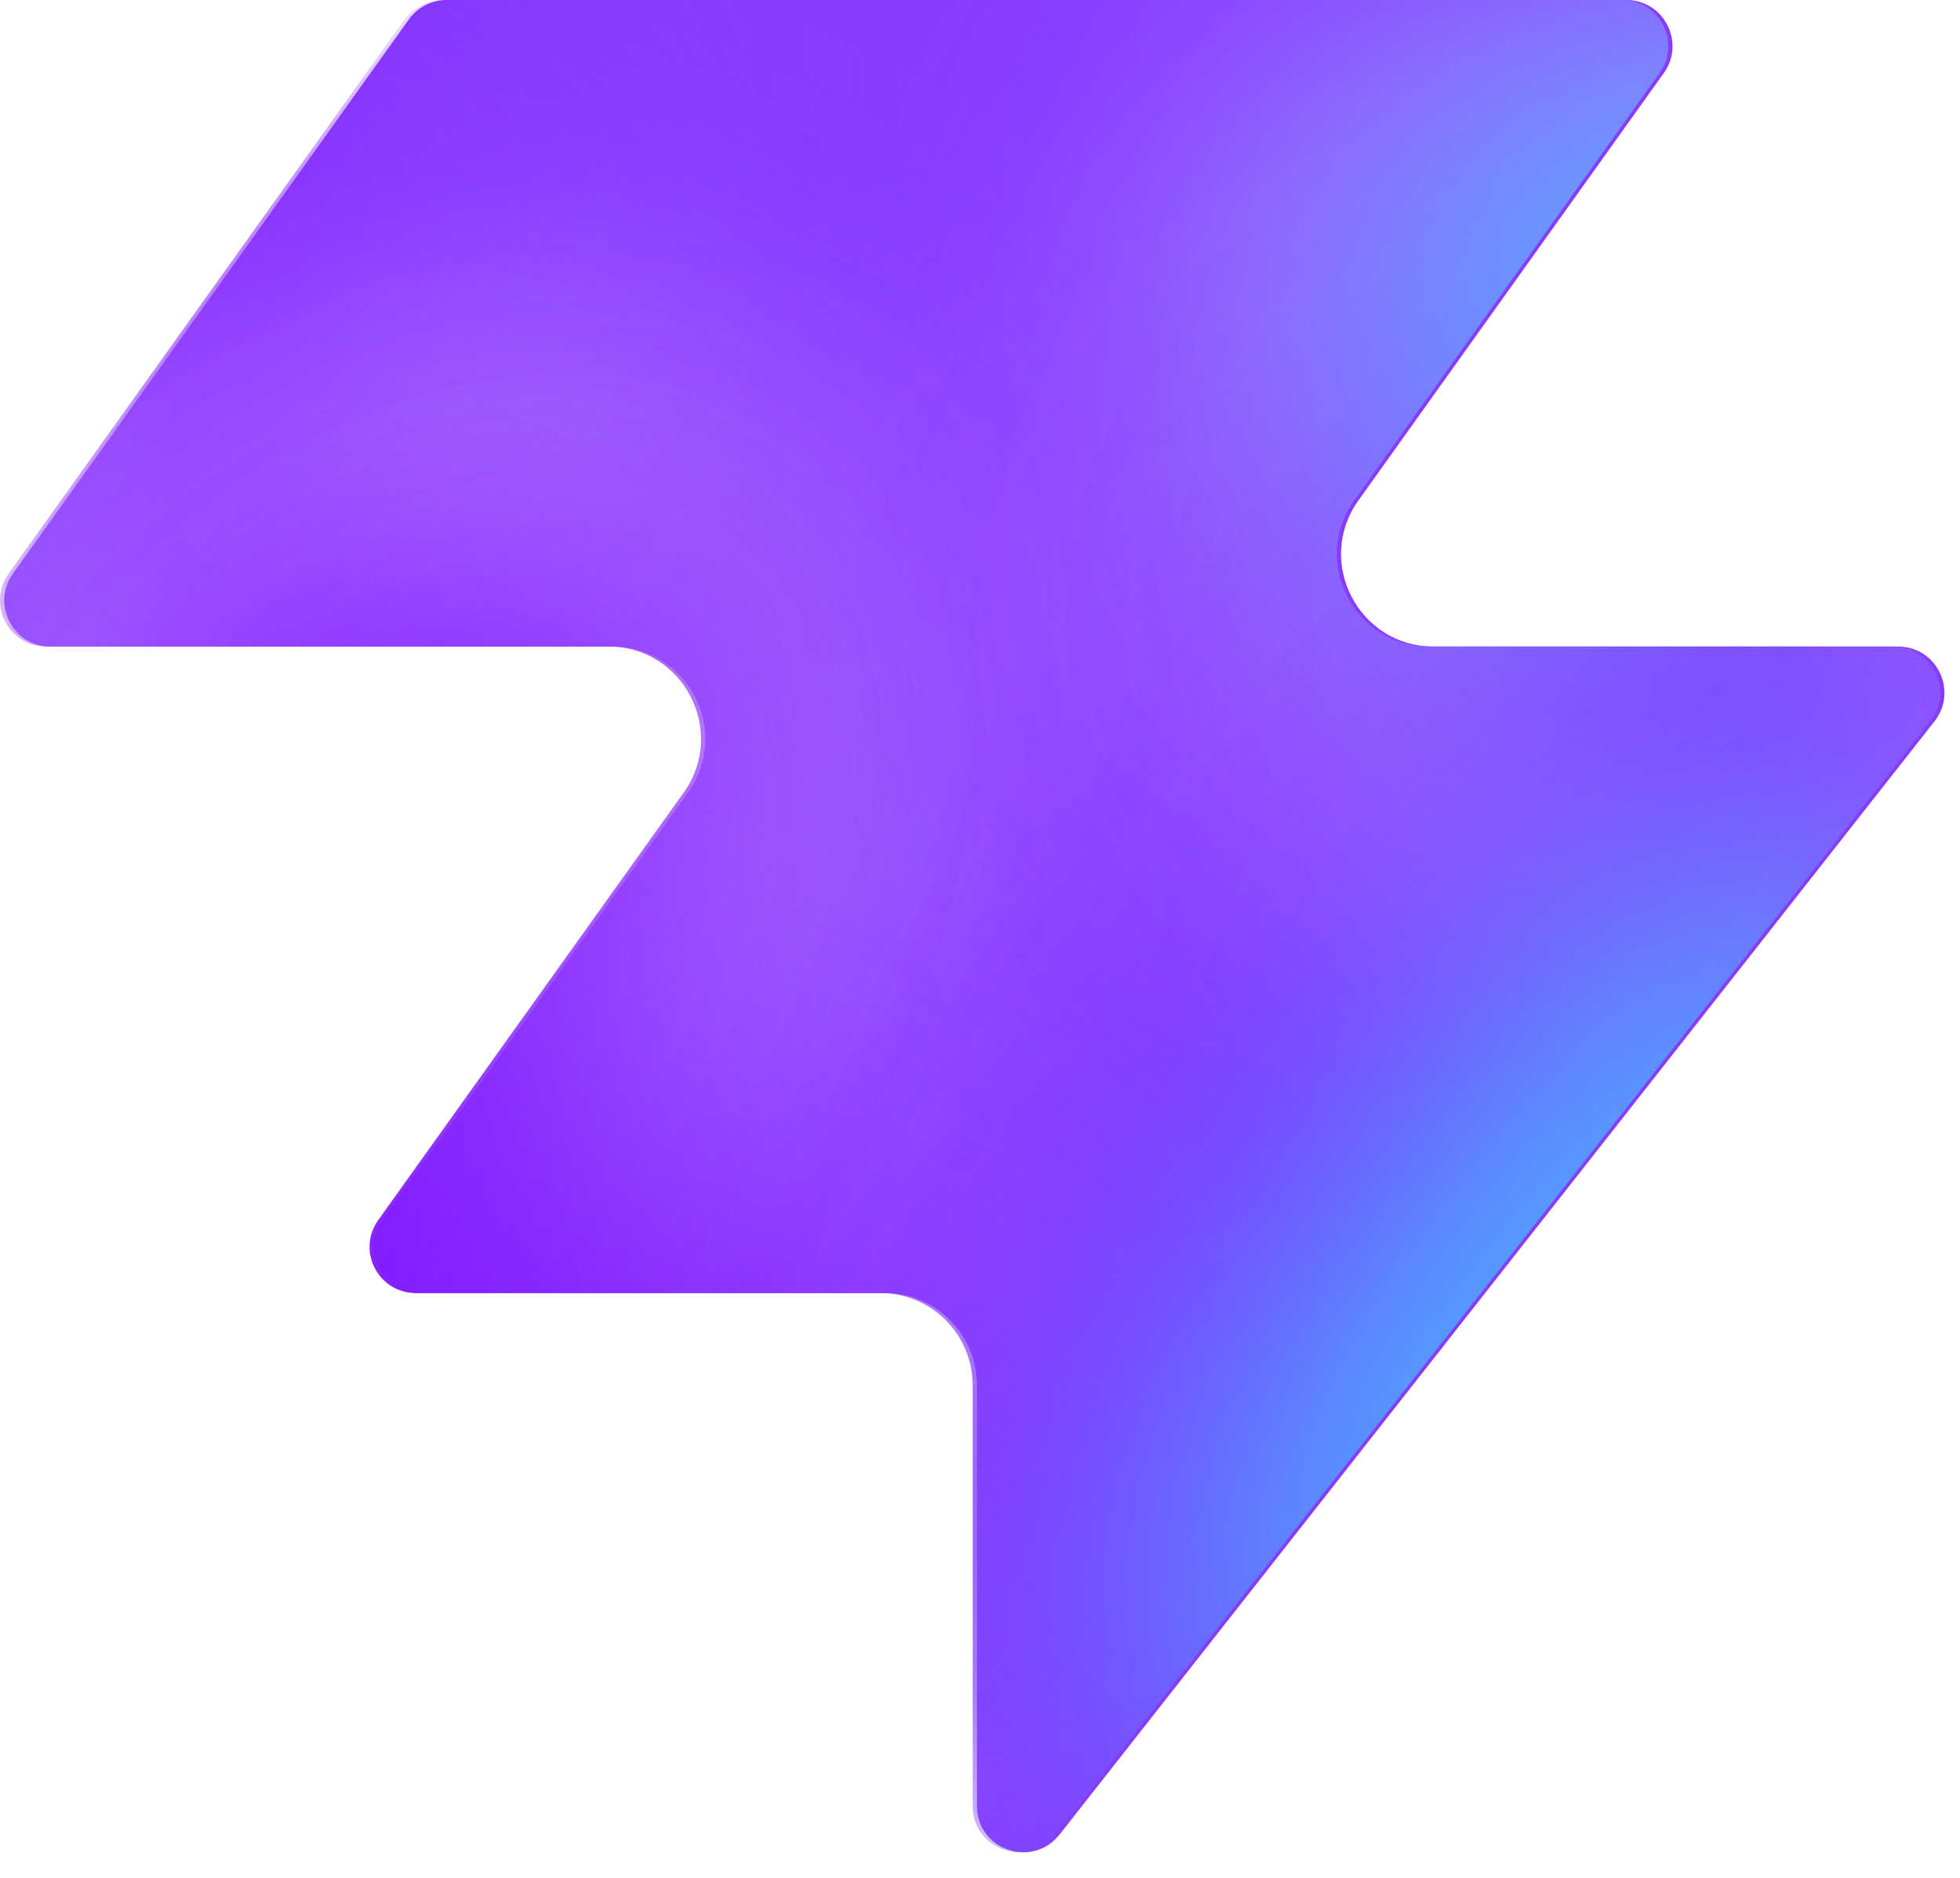
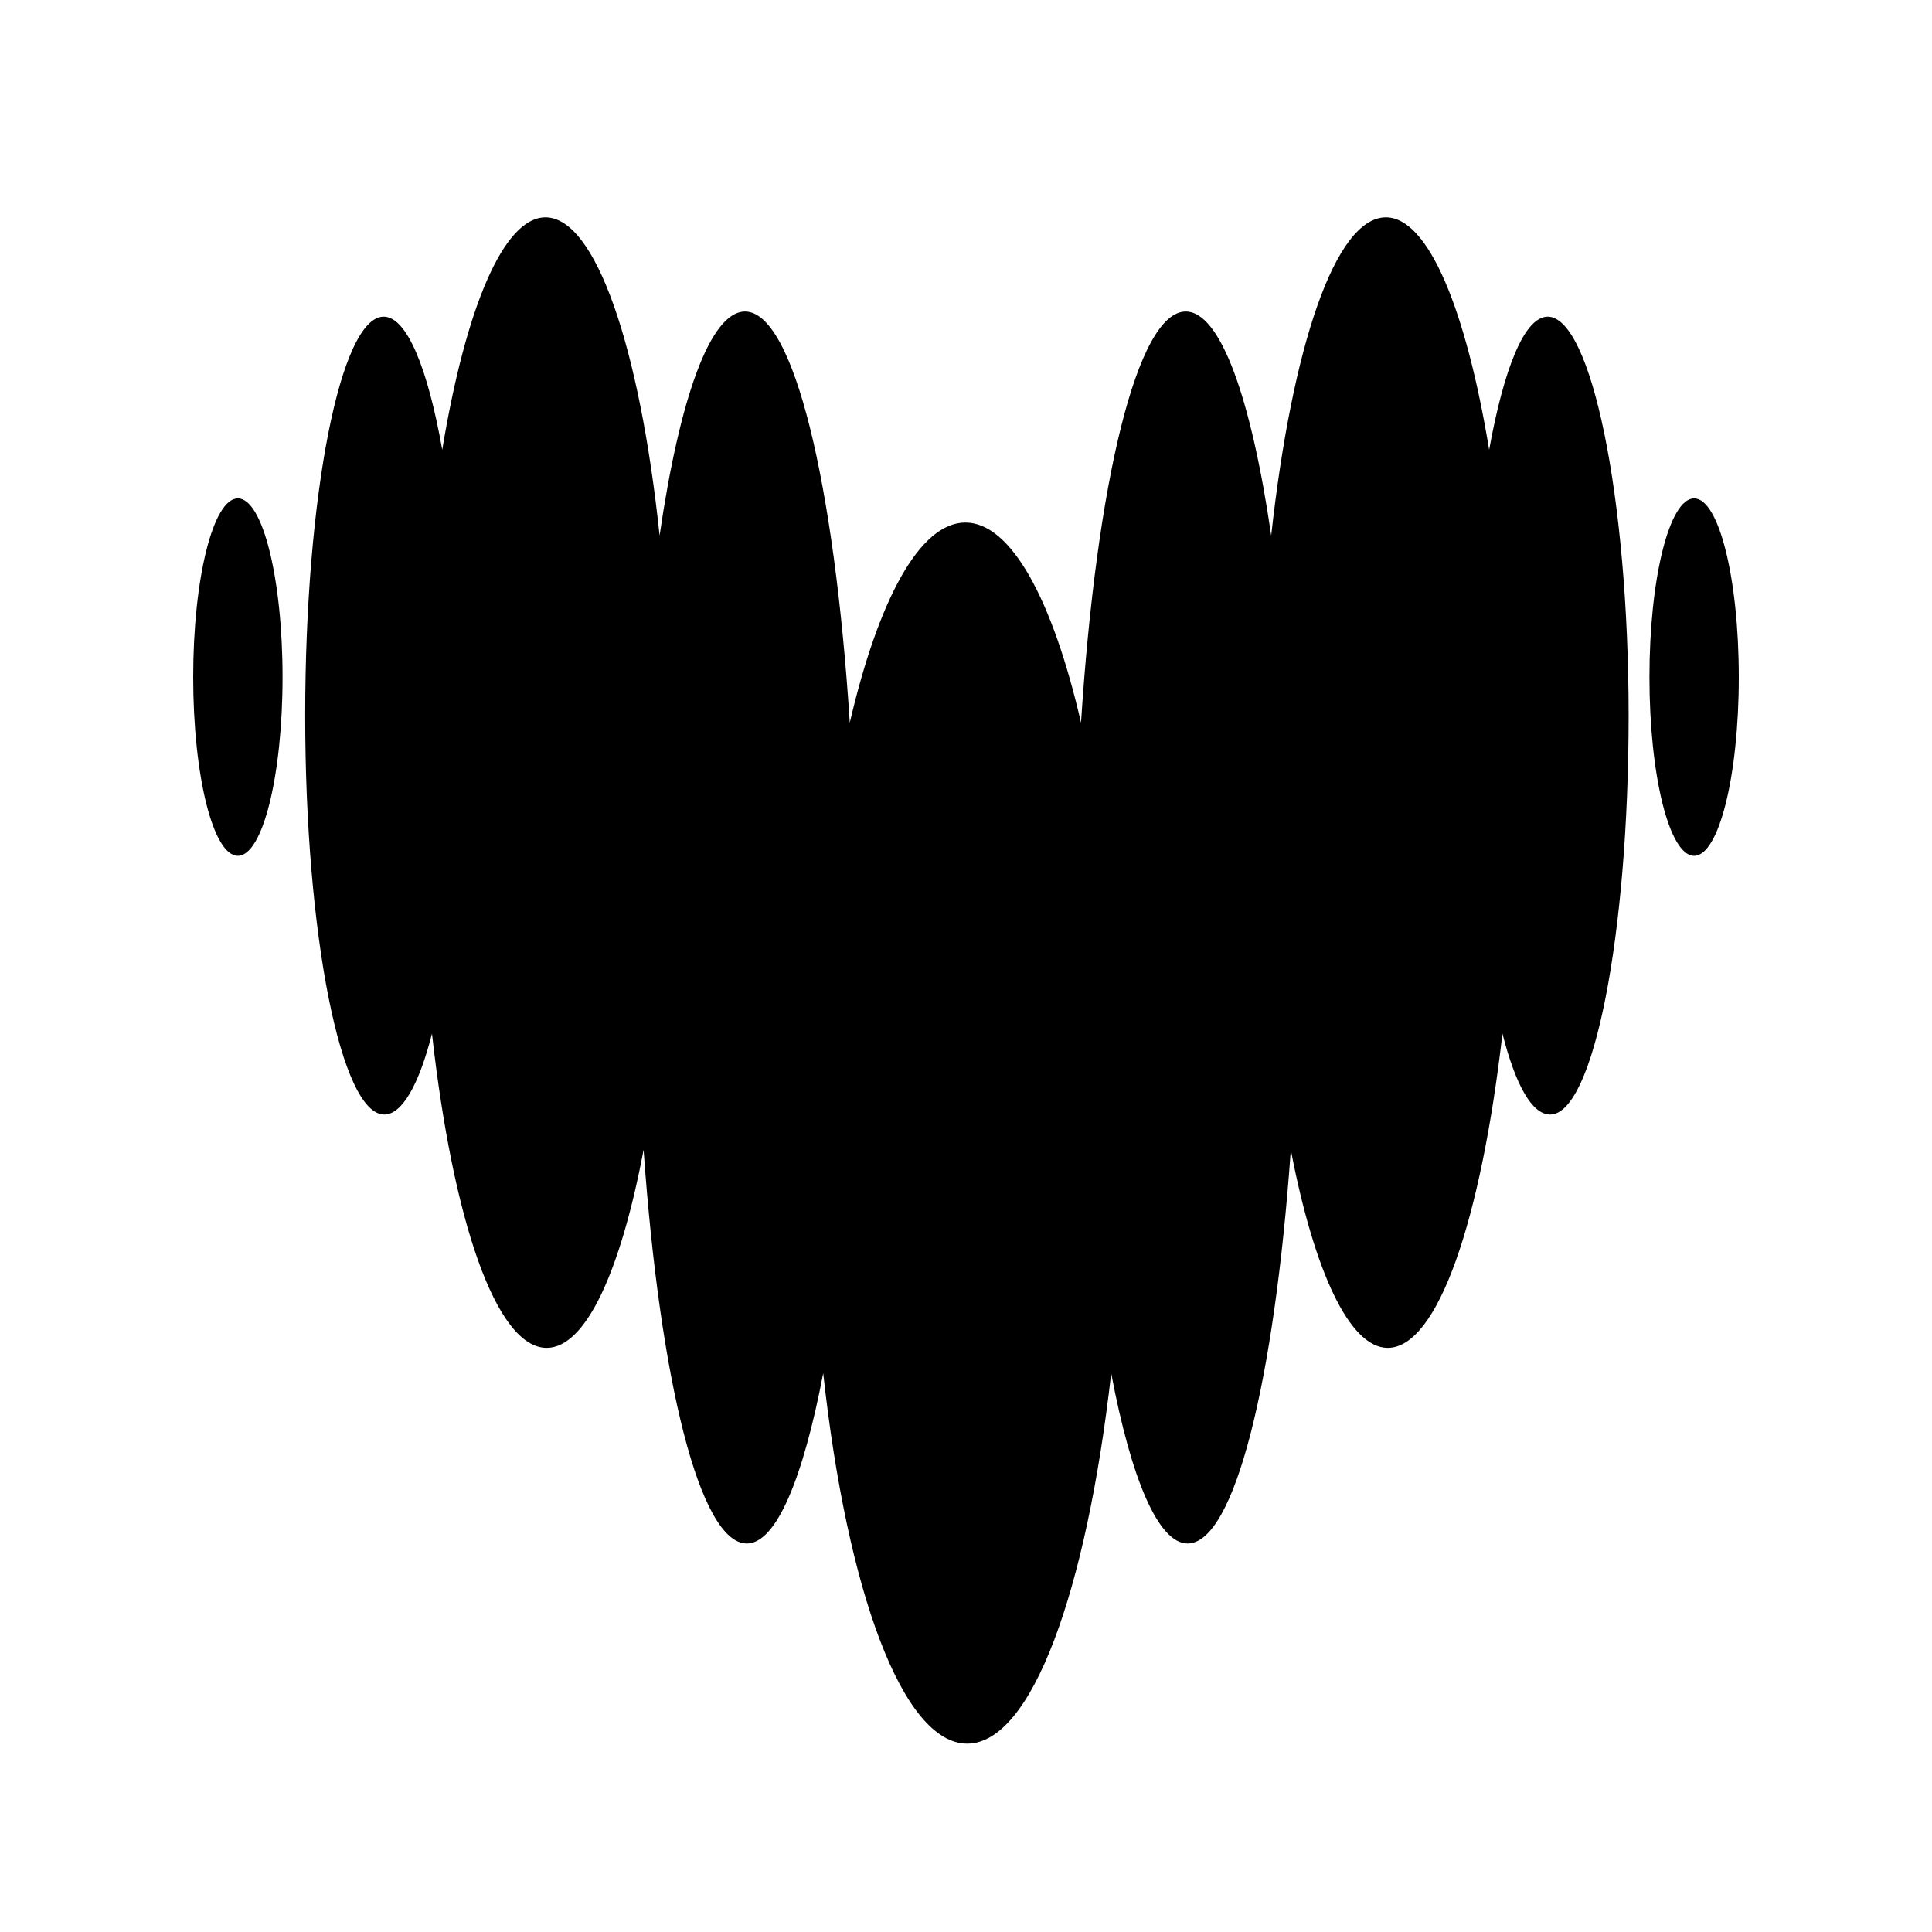
- <svg xmlns="http://www.w3.org/2000/svg" width="48" height="46" fill="none" viewBox="0 0 48 46">
-   <path fill="#863bff" d="M25.946 44.938c-.664.845-2.021.375-2.021-.698V33.937a2.26 2.26 0 0 0-2.262-2.262H10.287c-.92 0-1.456-1.04-.92-1.788l7.48-10.471c1.07-1.497 0-3.578-1.842-3.578H1.237c-.92 0-1.456-1.04-.92-1.788L10.013.474c.214-.297.556-.474.92-.474h28.894c.92 0 1.456 1.04.92 1.788l-7.48 10.471c-1.07 1.498 0 3.579 1.842 3.579h11.377c.943 0 1.473 1.088.89 1.83L25.947 44.94z" style="fill:#863bff;fill:color(display-p3 .525 .23 1);fill-opacity:1" />
-   <mask id="a" width="48" height="46" x="0" y="0" maskUnits="userSpaceOnUse" style="mask-type:alpha">
-     <path fill="#000" d="M25.842 44.938c-.664.844-2.021.375-2.021-.698V33.937a2.26 2.26 0 0 0-2.262-2.262H10.183c-.92 0-1.456-1.04-.92-1.788l7.48-10.471c1.07-1.498 0-3.579-1.842-3.579H1.133c-.92 0-1.456-1.04-.92-1.787L9.91.473c.214-.297.556-.474.92-.474h28.894c.92 0 1.456 1.04.92 1.788l-7.48 10.471c-1.07 1.498 0 3.578 1.842 3.578h11.377c.943 0 1.473 1.088.89 1.832L25.843 44.94z" style="fill:#000;fill-opacity:1" />
-   </mask>
-   <g mask="url(#a)">
-     <g filter="url(#b)">
-       <ellipse cx="5.508" cy="14.704" fill="#ede6ff" rx="5.508" ry="14.704" style="fill:#ede6ff;fill:color(display-p3 .927 .903 1);fill-opacity:1" transform="matrix(.00324 1 1 -.00324 -4.47 31.516)" />
-     </g>
-     <g filter="url(#c)">
-       <ellipse cx="10.399" cy="29.851" fill="#ede6ff" rx="10.399" ry="29.851" style="fill:#ede6ff;fill:color(display-p3 .927 .903 1);fill-opacity:1" transform="matrix(.00324 1 1 -.00324 -39.328 7.883)" />
-     </g>
-     <g filter="url(#d)">
-       <ellipse cx="5.508" cy="30.487" fill="#7e14ff" rx="5.508" ry="30.487" style="fill:#7e14ff;fill:color(display-p3 .492 .077 1);fill-opacity:1" transform="rotate(89.814 -25.913 -14.639)scale(1 -1)" />
-     </g>
-     <g filter="url(#e)">
-       <ellipse cx="5.508" cy="30.599" fill="#7e14ff" rx="5.508" ry="30.599" style="fill:#7e14ff;fill:color(display-p3 .492 .077 1);fill-opacity:1" transform="rotate(89.814 -32.644 -3.334)scale(1 -1)" />
-     </g>
-     <g filter="url(#f)">
-       <ellipse cx="5.508" cy="30.599" fill="#7e14ff" rx="5.508" ry="30.599" style="fill:#7e14ff;fill:color(display-p3 .492 .077 1);fill-opacity:1" transform="matrix(.00324 1 1 -.00324 -34.34 30.47)" />
-     </g>
-     <g filter="url(#g)">
-       <ellipse cx="14.072" cy="22.078" fill="#ede6ff" rx="14.072" ry="22.078" style="fill:#ede6ff;fill:color(display-p3 .927 .903 1);fill-opacity:1" transform="rotate(93.35 24.506 48.493)scale(-1 1)" />
-     </g>
-     <g filter="url(#h)">
-       <ellipse cx="3.47" cy="21.501" fill="#7e14ff" rx="3.47" ry="21.501" style="fill:#7e14ff;fill:color(display-p3 .492 .077 1);fill-opacity:1" transform="rotate(89.009 28.708 47.59)scale(-1 1)" />
-     </g>
-     <g filter="url(#i)">
-       <ellipse cx="3.47" cy="21.501" fill="#7e14ff" rx="3.47" ry="21.501" style="fill:#7e14ff;fill:color(display-p3 .492 .077 1);fill-opacity:1" transform="rotate(89.009 28.708 47.59)scale(-1 1)" />
-     </g>
-     <g filter="url(#j)">
-       <ellipse cx=".387" cy="8.972" fill="#7e14ff" rx="4.407" ry="29.108" style="fill:#7e14ff;fill:color(display-p3 .492 .077 1);fill-opacity:1" transform="rotate(39.51 .387 8.972)" />
-     </g>
-     <g filter="url(#k)">
-       <ellipse cx="47.523" cy="-6.092" fill="#7e14ff" rx="4.407" ry="29.108" style="fill:#7e14ff;fill:color(display-p3 .492 .077 1);fill-opacity:1" transform="rotate(37.892 47.523 -6.092)" />
-     </g>
-     <g filter="url(#l)">
-       <ellipse cx="41.412" cy="6.333" fill="#47bfff" rx="5.971" ry="9.665" style="fill:#47bfff;fill:color(display-p3 .28 .748 1);fill-opacity:1" transform="rotate(37.892 41.412 6.333)" />
-     </g>
-     <g filter="url(#m)">
-       <ellipse cx="-1.879" cy="38.332" fill="#7e14ff" rx="4.407" ry="29.108" style="fill:#7e14ff;fill:color(display-p3 .492 .077 1);fill-opacity:1" transform="rotate(37.892 -1.88 38.332)" />
-     </g>
-     <g filter="url(#n)">
-       <ellipse cx="-1.879" cy="38.332" fill="#7e14ff" rx="4.407" ry="29.108" style="fill:#7e14ff;fill:color(display-p3 .492 .077 1);fill-opacity:1" transform="rotate(37.892 -1.88 38.332)" />
-     </g>
-     <g filter="url(#o)">
-       <ellipse cx="35.651" cy="29.907" fill="#7e14ff" rx="4.407" ry="29.108" style="fill:#7e14ff;fill:color(display-p3 .492 .077 1);fill-opacity:1" transform="rotate(37.892 35.651 29.907)" />
-     </g>
-     <g filter="url(#p)">
-       <ellipse cx="38.418" cy="32.4" fill="#47bfff" rx="5.971" ry="15.297" style="fill:#47bfff;fill:color(display-p3 .28 .748 1);fill-opacity:1" transform="rotate(37.892 38.418 32.4)" />
-     </g>
-   </g>
-   <defs>
-     <filter id="b" width="60.045" height="41.654" x="-19.77" y="16.149" color-interpolation-filters="sRGB" filterUnits="userSpaceOnUse">
-       <feFlood flood-opacity="0" result="BackgroundImageFix" />
-       <feBlend in="SourceGraphic" in2="BackgroundImageFix" result="shape" />
-       <feGaussianBlur result="effect1_foregroundBlur_2002_17158" stdDeviation="7.659" />
-     </filter>
-     <filter id="c" width="90.34" height="51.437" x="-54.613" y="-7.533" color-interpolation-filters="sRGB" filterUnits="userSpaceOnUse">
-       <feFlood flood-opacity="0" result="BackgroundImageFix" />
-       <feBlend in="SourceGraphic" in2="BackgroundImageFix" result="shape" />
-       <feGaussianBlur result="effect1_foregroundBlur_2002_17158" stdDeviation="7.659" />
-     </filter>
-     <filter id="d" width="79.355" height="29.4" x="-49.64" y="2.03" color-interpolation-filters="sRGB" filterUnits="userSpaceOnUse">
-       <feFlood flood-opacity="0" result="BackgroundImageFix" />
-       <feBlend in="SourceGraphic" in2="BackgroundImageFix" result="shape" />
-       <feGaussianBlur result="effect1_foregroundBlur_2002_17158" stdDeviation="4.596" />
-     </filter>
-     <filter id="e" width="79.579" height="29.4" x="-45.045" y="20.029" color-interpolation-filters="sRGB" filterUnits="userSpaceOnUse">
-       <feFlood flood-opacity="0" result="BackgroundImageFix" />
-       <feBlend in="SourceGraphic" in2="BackgroundImageFix" result="shape" />
-       <feGaussianBlur result="effect1_foregroundBlur_2002_17158" stdDeviation="4.596" />
-     </filter>
-     <filter id="f" width="79.579" height="29.4" x="-43.513" y="21.178" color-interpolation-filters="sRGB" filterUnits="userSpaceOnUse">
-       <feFlood flood-opacity="0" result="BackgroundImageFix" />
-       <feBlend in="SourceGraphic" in2="BackgroundImageFix" result="shape" />
-       <feGaussianBlur result="effect1_foregroundBlur_2002_17158" stdDeviation="4.596" />
-     </filter>
-     <filter id="g" width="74.749" height="58.852" x="15.756" y="-17.901" color-interpolation-filters="sRGB" filterUnits="userSpaceOnUse">
-       <feFlood flood-opacity="0" result="BackgroundImageFix" />
-       <feBlend in="SourceGraphic" in2="BackgroundImageFix" result="shape" />
-       <feGaussianBlur result="effect1_foregroundBlur_2002_17158" stdDeviation="7.659" />
-     </filter>
-     <filter id="h" width="61.377" height="25.362" x="23.548" y="2.284" color-interpolation-filters="sRGB" filterUnits="userSpaceOnUse">
-       <feFlood flood-opacity="0" result="BackgroundImageFix" />
-       <feBlend in="SourceGraphic" in2="BackgroundImageFix" result="shape" />
-       <feGaussianBlur result="effect1_foregroundBlur_2002_17158" stdDeviation="4.596" />
-     </filter>
-     <filter id="i" width="61.377" height="25.362" x="23.548" y="2.284" color-interpolation-filters="sRGB" filterUnits="userSpaceOnUse">
-       <feFlood flood-opacity="0" result="BackgroundImageFix" />
-       <feBlend in="SourceGraphic" in2="BackgroundImageFix" result="shape" />
-       <feGaussianBlur result="effect1_foregroundBlur_2002_17158" stdDeviation="4.596" />
-     </filter>
-     <filter id="j" width="56.045" height="63.649" x="-27.636" y="-22.853" color-interpolation-filters="sRGB" filterUnits="userSpaceOnUse">
-       <feFlood flood-opacity="0" result="BackgroundImageFix" />
-       <feBlend in="SourceGraphic" in2="BackgroundImageFix" result="shape" />
-       <feGaussianBlur result="effect1_foregroundBlur_2002_17158" stdDeviation="4.596" />
-     </filter>
-     <filter id="k" width="54.814" height="64.646" x="20.116" y="-38.415" color-interpolation-filters="sRGB" filterUnits="userSpaceOnUse">
-       <feFlood flood-opacity="0" result="BackgroundImageFix" />
-       <feBlend in="SourceGraphic" in2="BackgroundImageFix" result="shape" />
-       <feGaussianBlur result="effect1_foregroundBlur_2002_17158" stdDeviation="4.596" />
-     </filter>
-     <filter id="l" width="33.541" height="35.313" x="24.641" y="-11.323" color-interpolation-filters="sRGB" filterUnits="userSpaceOnUse">
-       <feFlood flood-opacity="0" result="BackgroundImageFix" />
-       <feBlend in="SourceGraphic" in2="BackgroundImageFix" result="shape" />
-       <feGaussianBlur result="effect1_foregroundBlur_2002_17158" stdDeviation="4.596" />
-     </filter>
-     <filter id="m" width="54.814" height="64.646" x="-29.286" y="6.009" color-interpolation-filters="sRGB" filterUnits="userSpaceOnUse">
-       <feFlood flood-opacity="0" result="BackgroundImageFix" />
-       <feBlend in="SourceGraphic" in2="BackgroundImageFix" result="shape" />
-       <feGaussianBlur result="effect1_foregroundBlur_2002_17158" stdDeviation="4.596" />
-     </filter>
-     <filter id="n" width="54.814" height="64.646" x="-29.286" y="6.009" color-interpolation-filters="sRGB" filterUnits="userSpaceOnUse">
-       <feFlood flood-opacity="0" result="BackgroundImageFix" />
-       <feBlend in="SourceGraphic" in2="BackgroundImageFix" result="shape" />
-       <feGaussianBlur result="effect1_foregroundBlur_2002_17158" stdDeviation="4.596" />
-     </filter>
-     <filter id="o" width="54.814" height="64.646" x="8.244" y="-2.416" color-interpolation-filters="sRGB" filterUnits="userSpaceOnUse">
-       <feFlood flood-opacity="0" result="BackgroundImageFix" />
-       <feBlend in="SourceGraphic" in2="BackgroundImageFix" result="shape" />
-       <feGaussianBlur result="effect1_foregroundBlur_2002_17158" stdDeviation="4.596" />
-     </filter>
-     <filter id="p" width="39.409" height="43.623" x="18.713" y="10.588" color-interpolation-filters="sRGB" filterUnits="userSpaceOnUse">
-       <feFlood flood-opacity="0" result="BackgroundImageFix" />
-       <feBlend in="SourceGraphic" in2="BackgroundImageFix" result="shape" />
-       <feGaussianBlur result="effect1_foregroundBlur_2002_17158" stdDeviation="4.596" />
-     </filter>
-   </defs>
+ <svg xmlns="http://www.w3.org/2000/svg" viewBox="0 0 640 640">
+   <path d="M78.8 165.1C70.6 165.1 64 191.6 64 224.3C64 257 70.6 283.5 78.8 283.5C87 283.5 93.6 257 93.6 224.3C93.6 191.6 87 165.1 78.8 165.1zM512.7 104.9C505 104.9 498.2 122 493.3 149C485.6 102.3 473.1 72 459.1 72C442.3 72 428 114.9 421.1 177.4C414.5 132 404.3 103.2 392.8 103.2C376.7 103.2 363.2 160.1 358.1 239.4C348.7 198.6 334.9 173.1 319.8 173.1C304.7 173.1 291 198.6 281.5 239.4C276.4 160.1 262.9 103.2 246.8 103.2C235.3 103.2 225.1 132 218.5 177.4C211.9 114.9 197.3 72 180.7 72C166.7 72 154.2 102.4 146.5 149C141.7 122 134.8 104.9 127.1 104.9C112.8 104.9 101.1 164.1 101.1 237C101.1 309.9 113 369.2 127.3 369.2C133.2 369.2 138.8 359.3 143.1 342.4C150 404.1 164.3 446.5 181.1 446.5C194.1 446.5 205.6 421 213.2 380.9C218.6 457.2 231.8 511.3 247.4 511.3C257.1 511.3 266 489.9 272.7 454.9C280.6 527.1 299 577.6 320.4 577.6C341.8 577.6 359.9 527.1 368.1 454.9C374.7 489.9 383.7 511.3 393.4 511.3C409 511.3 422.2 457.2 427.6 380.9C435.3 421 447 446.5 459.7 446.5C476.3 446.5 490.6 404.2 497.7 342.4C502 359.2 507.4 369.2 513.5 369.2C527.8 369.2 539.5 310 539.5 237.1C539.5 164.2 527 104.9 512.7 104.9zM561.2 165.1C553 165.1 546.4 191.6 546.4 224.3C546.4 257 553 283.5 561.2 283.5C569.4 283.5 576 257 576 224.3C576 191.6 569.4 165.1 561.2 165.1z" />
</svg>
